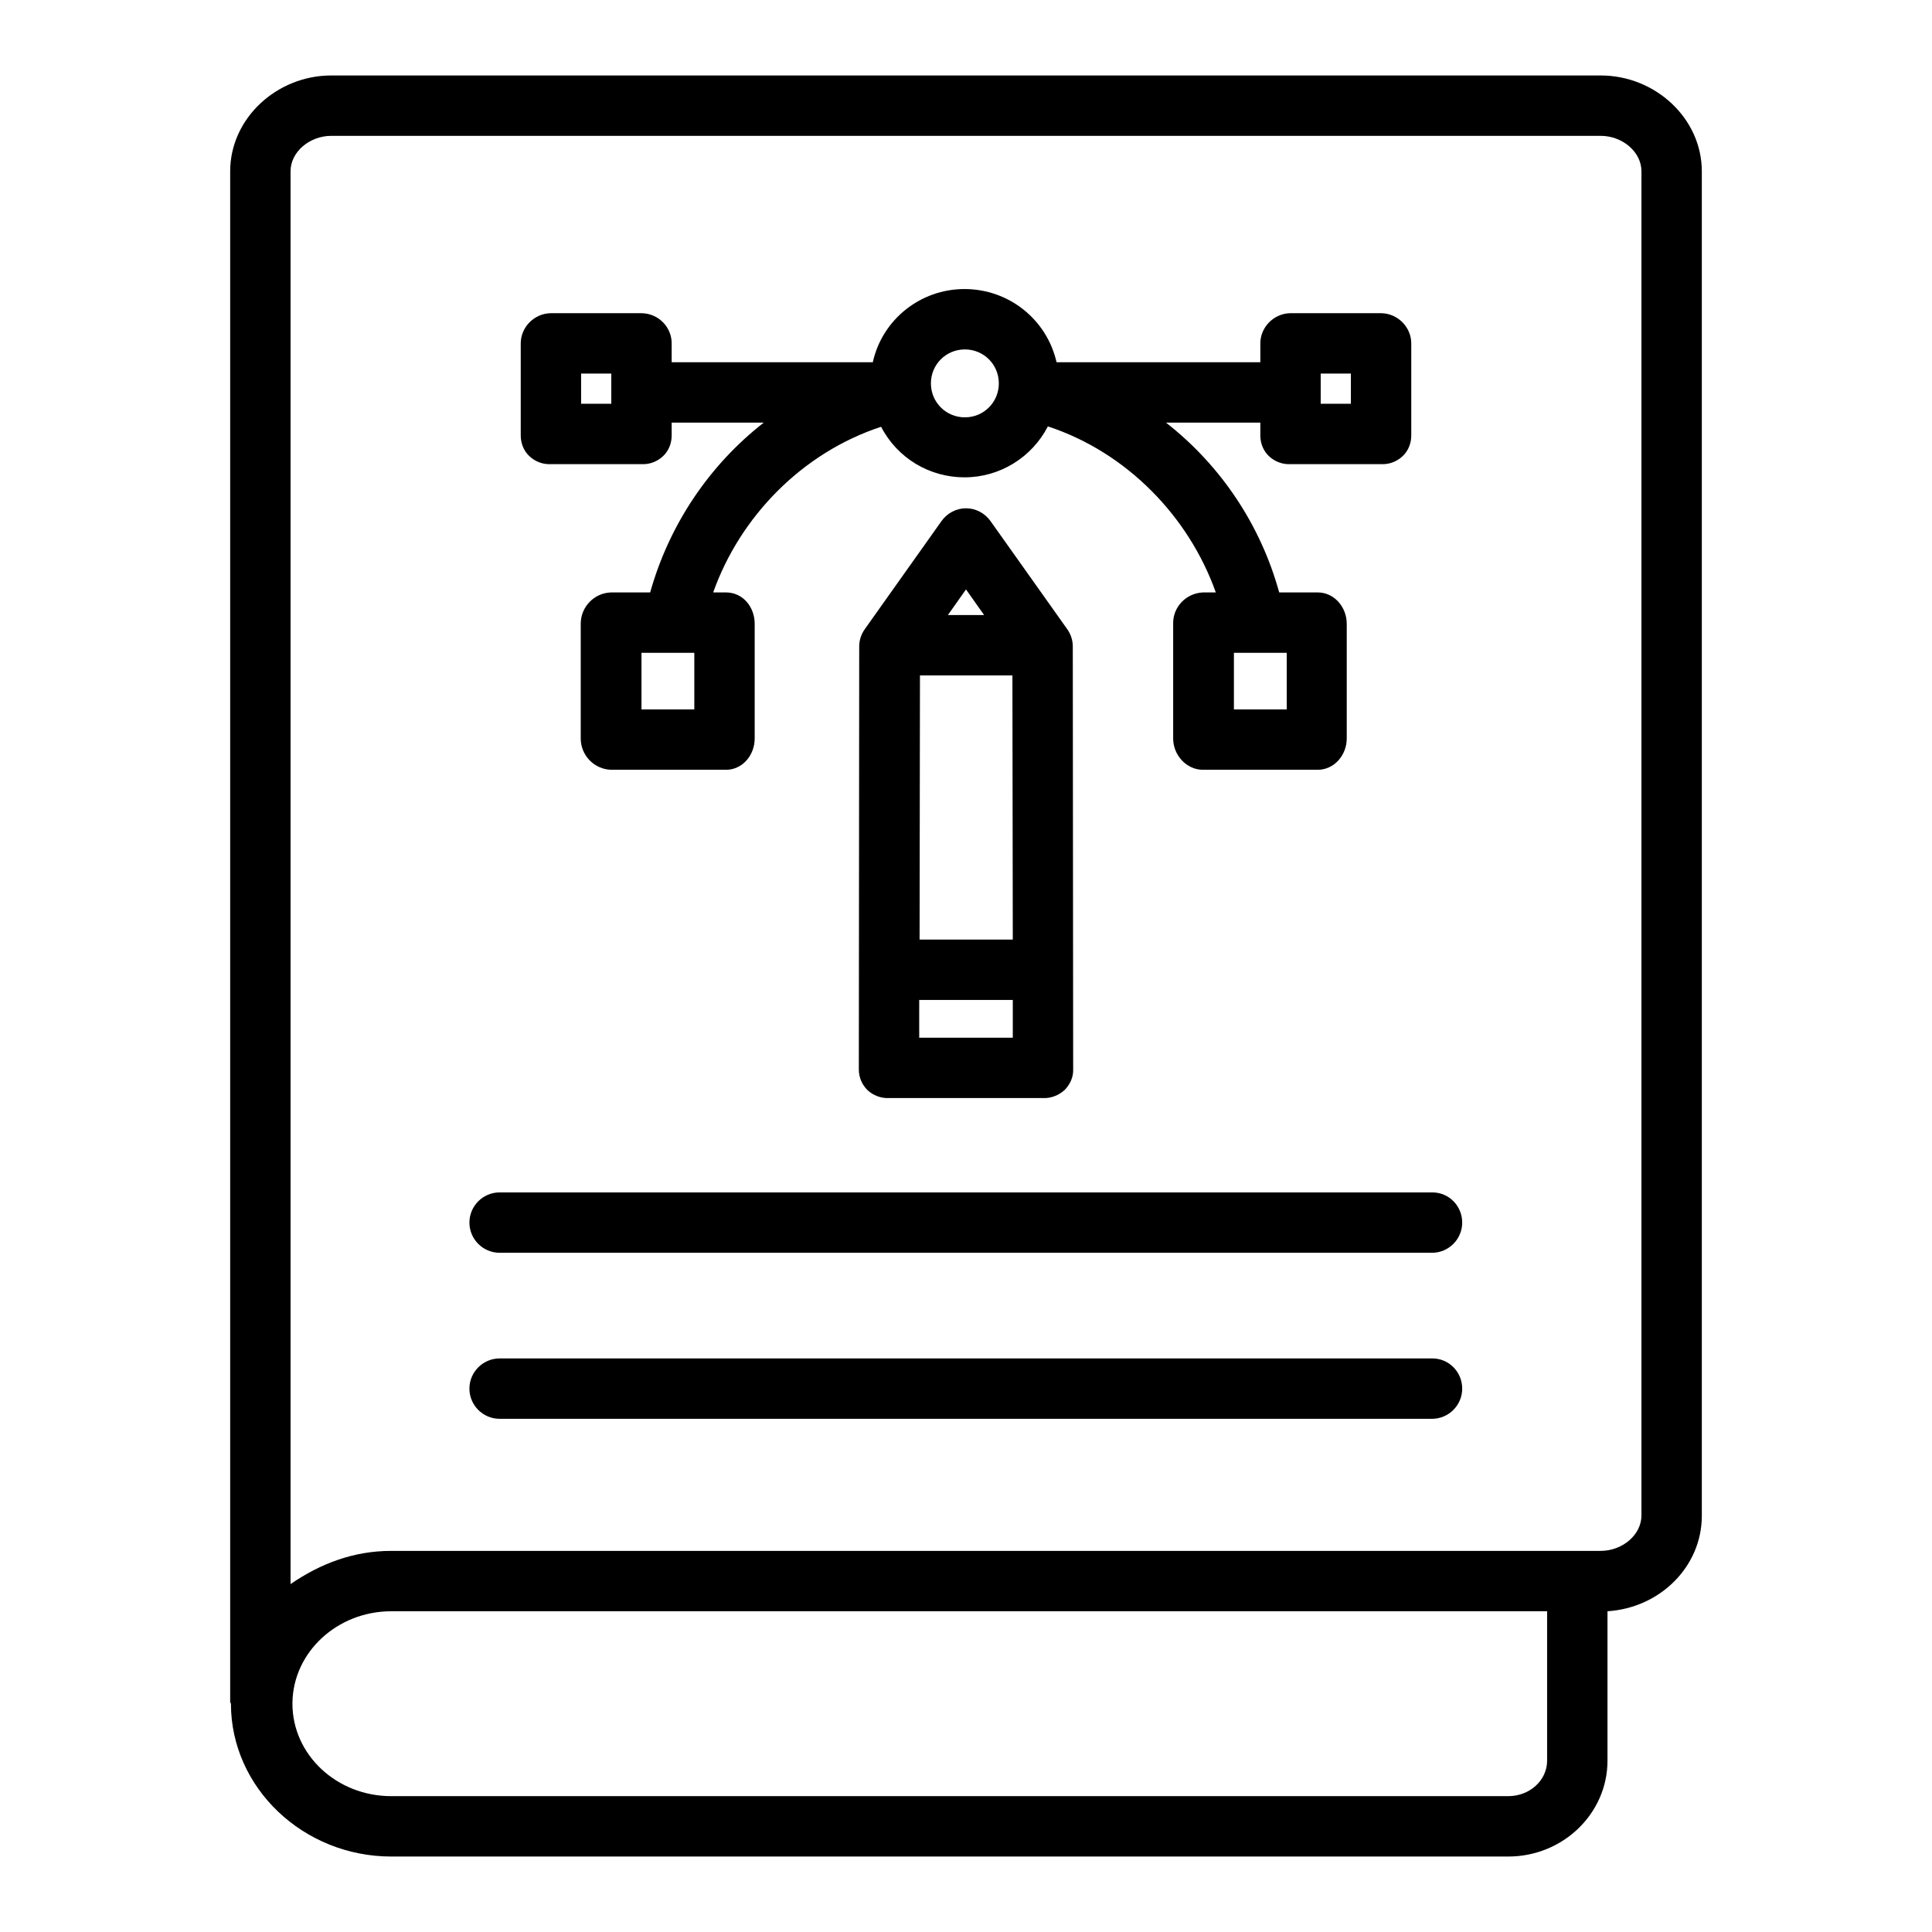
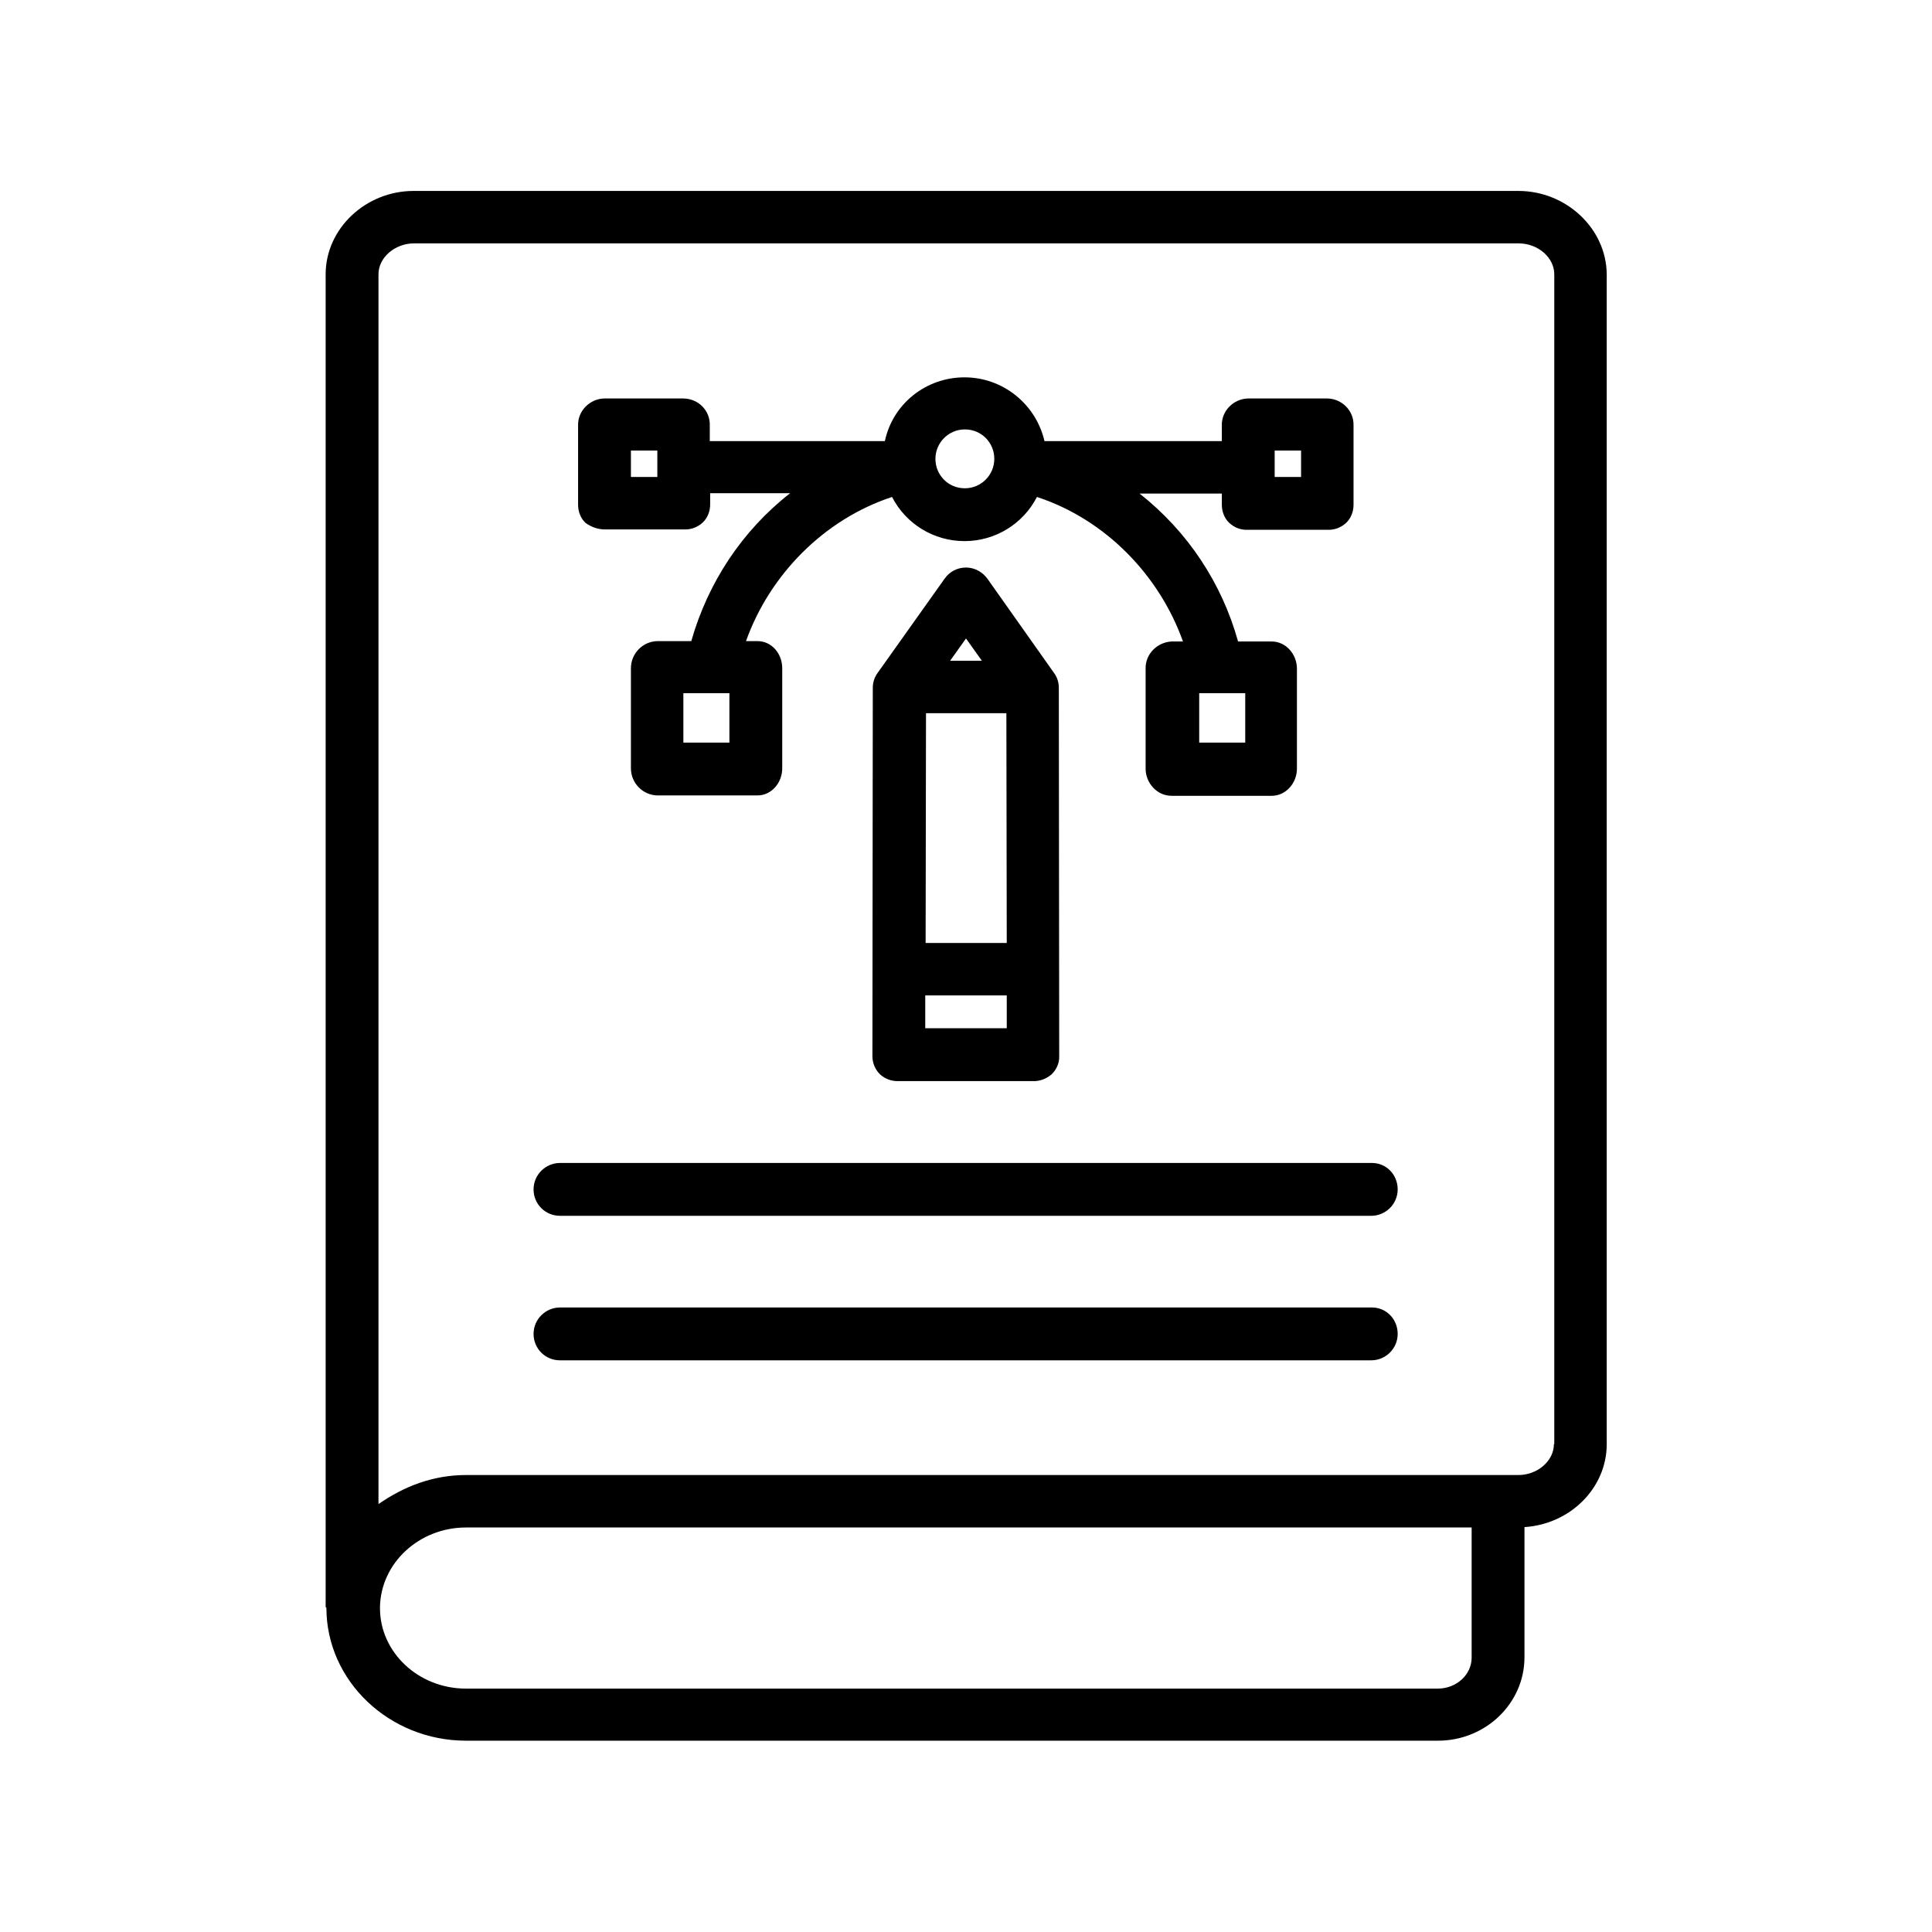
<svg xmlns="http://www.w3.org/2000/svg" version="1.1" id="Capa_1" x="0px" y="0px" viewBox="0 0 512 512" style="enable-background:new 0 0 512 512;" xml:space="preserve">
-   <path d="M424.2,20H87.8C73.3,20,61,31.4,61,45.4v405.7c0,0.1,0.2,0.3,0.2,0.4c0,22.3,19.2,40.5,42.5,40.5h296  c14.5,0,26.3-11.4,26.3-25.4V427c14-0.9,25-11.9,25-25.3V45.4C451,31.4,438.7,20,424.2,20z M410,466.6c0,5.2-4.6,9.4-10.3,9.4h-296  c-14.5,0-26.2-11-26.2-24.5v-0.3c0.2-13.4,11.9-24.2,26.2-24.2H410V466.6z M435,401.6c0,5.2-5.1,9.4-10.8,9.4H103.7  c-9.9,0-18.7,3.3-26.7,8.8V45.4c0-5.2,5.1-9.4,10.8-9.4h336.4c5.7,0,10.8,4.2,10.8,9.4V401.6z" />
-   <path d="M379.6,360H132.4c-4.4,0-8,3.6-8,8s3.6,8,8,8h247.1c4.4,0,8-3.6,8-8S384,360,379.6,360z" />
-   <path d="M379.6,316H132.4c-4.4,0-8,3.6-8,8s3.6,8,8,8h247.1c4.4,0,8-3.6,8-8S384,316,379.6,316z" />
-   <path d="M262.5,138.1c-1.5-2.1-3.9-3.4-6.5-3.4s-5,1.3-6.5,3.4l-20.3,28.6c-1,1.4-1.5,3-1.5,4.6l-0.1,112.1c0,2.1,0.8,4,2.3,5.5  c1.5,1.4,3.6,2.2,5.7,2.1h40.8c2.1,0.1,4.1-0.7,5.7-2.1c1.5-1.5,2.4-3.5,2.3-5.6l-0.1-112c0-1.6-0.5-3.2-1.5-4.6L262.5,138.1z   M268.3,179l0.1,70h-24.7l0.1-70H268.3z M260.8,163h-9.6l4.8-6.8L260.8,163z M243.6,275l0-10h24.8l0,10H243.6z" />
-   <path d="M145.9,123h24.2c2.1,0.1,4.1-0.7,5.6-2.1c1.5-1.4,2.3-3.4,2.3-5.5V112h24.4c-14.6,11.4-25.1,27.2-30.1,45h-10.3  c-4.5,0.1-8.1,3.8-8.1,8.3v30.4c0,4.5,3.6,8.2,8.1,8.3h30.4c4.4,0,7.6-3.9,7.6-8.3v-30.4c0-4.4-3.1-8.3-7.6-8.3h-3.4  c7.1-20,23.5-37,44.5-43.9c4.3,8.3,12.8,13.4,22.1,13.4c9.3,0,17.8-5.2,22.1-13.5c21,6.9,37.4,24,44.5,44h-3.4  c-4.5,0.2-8,3.9-7.9,8.3v30.4c0,4.4,3.5,8.3,7.9,8.3h30.4c4.4,0,7.7-3.9,7.7-8.3v-30.4c0-4.4-3.3-8.3-7.7-8.3H339  c-4.9-17.8-15.4-33.6-30-45H334v3.4c0,2.1,0.8,4.1,2.3,5.5c1.5,1.4,3.5,2.2,5.6,2.1h24.2c2.1,0.1,4.1-0.7,5.6-2.1  c1.5-1.4,2.3-3.4,2.3-5.5V91.2c0.1-4.4-3.5-8.1-7.9-8.2h-24.2c-4.4,0.1-8,3.8-7.9,8.2V96h-54c-2.6-11.4-12.7-19.4-24.4-19.4  s-21.8,8.1-24.3,19.4H178v-4.8c0.1-4.5-3.5-8.1-7.9-8.2h-24.2c-4.4,0.1-8,3.8-7.9,8.2v24.2c0,2.1,0.8,4.1,2.3,5.5  C141.8,122.3,143.8,123.1,145.9,123z M184,188h-14v-15h14V188z M341,188h-14v-15h14V188z M350,99h8v8h-8V99z M255.7,92.6  c5,0,9,4,9,9s-4,9-9,9s-9-4-9-9C246.7,96.6,250.7,92.6,255.7,92.6z M154,99h8v8h-8V99z" />
+   <g>
+     <path d="M402.4,50.6H109.6c-12.6,0-23.3,9.9-23.3,22.1v353.1c0,0.1,0.2,0.3,0.2,0.3c0,19.4,16.7,35.2,37,35.2h257.6   c12.6,0,22.9-9.9,22.9-22.1v-34.5c12.2-0.8,21.8-10.4,21.8-22V72.7C425.7,60.5,415,50.6,402.4,50.6z M390,439.3c0,4.5-4,8.2-9,8.2   H123.5c-12.6,0-22.8-9.6-22.8-21.3v-0.3c0.2-11.7,10.4-21.1,22.8-21.1H390V439.3z M411.8,382.7c0,4.5-4.4,8.2-9.4,8.2H123.5   c-8.6,0-16.3,2.9-23.2,7.7V72.7c0-4.5,4.4-8.2,9.4-8.2h292.8c5,0,9.4,3.7,9.4,8.2V382.7z" />
+     <path d="M363.6,346.5H148.4c-3.8,0-7,3.1-7,7s3.1,7,7,7h215c3.8,0,7-3.1,7-7S367.4,346.5,363.6,346.5z" />
+     <path d="M363.6,308.2H148.4c-3.8,0-7,3.1-7,7s3.1,7,7,7h215c3.8,0,7-3.1,7-7S367.4,308.2,363.6,308.2z" />
+     <path d="M261.7,153.4c-1.3-1.8-3.4-3-5.7-3c-2.3,0-4.4,1.1-5.7,3l-17.7,24.9c-0.9,1.2-1.3,2.6-1.3,4l-0.1,97.6c0,1.8,0.7,3.5,2,4.8   c1.3,1.2,3.1,1.9,5,1.8h35.5c1.8,0.1,3.6-0.6,5-1.8c1.3-1.3,2.1-3,2-4.9l-0.1-97.5c0-1.4-0.4-2.8-1.3-4L261.7,153.4z M266.7,189   l0.1,60.9h-21.5l0.1-60.9H266.7z M260.2,175.1h-8.4l4.2-5.9L260.2,175.1z M245.2,272.5v-8.7h21.6v8.7H245.2z" />
+     <path d="M160.2,140.3h21.1c1.8,0.1,3.6-0.6,4.9-1.8c1.3-1.2,2-3,2-4.8v-3h21.2c-12.7,9.9-21.8,23.7-26.2,39.2h-9   c-3.9,0.1-7,3.3-7,7.2v26.5c0,3.9,3.1,7.1,7,7.2h26.5c3.8,0,6.6-3.4,6.6-7.2v-26.5c0-3.8-2.7-7.2-6.6-7.2h-3   c6.2-17.4,20.5-32.2,38.7-38.2c3.7,7.2,11.1,11.7,19.2,11.7c8.1,0,15.5-4.5,19.2-11.7c18.3,6,32.5,20.9,38.7,38.3h-3   c-3.9,0.2-7,3.4-6.9,7.2v26.5c0,3.8,3,7.2,6.9,7.2h26.5c3.8,0,6.7-3.4,6.7-7.2v-26.5c0-3.8-2.9-7.2-6.7-7.2h-8.9   c-4.3-15.5-13.4-29.2-26.1-39.2h21.8v3c0,1.8,0.7,3.6,2,4.8c1.3,1.2,3,1.9,4.9,1.8h21.1c1.8,0.1,3.6-0.6,4.9-1.8c1.3-1.2,2-3,2-4.8   v-21.1c0.1-3.8-3-7-6.9-7.1h-21.1c-3.8,0.1-7,3.3-6.9,7.1v4.2h-47c-2.3-9.9-11.1-16.9-21.2-16.9c-10.2,0-19,7-21.1,16.9h-46.4v-4.2   c0.1-3.9-3-7-6.9-7.1h-21.1c-3.8,0.1-7,3.3-6.9,7.1v21.1c0,1.8,0.7,3.6,2,4.8C156.6,139.6,158.4,140.3,160.2,140.3z M193.3,196.8   h-12.2v-13.1h12.2V196.8z M330,196.8h-12.2v-13.1H330V196.8z M337.8,119.4h7v7h-7V119.4z M255.7,113.8c4.4,0,7.8,3.5,7.8,7.8   s-3.5,7.8-7.8,7.8c-4.4,0-7.8-3.5-7.8-7.8C247.9,117.3,251.4,113.8,255.7,113.8z M167.2,119.4h7v7h-7V119.4z" />
+   </g>
</svg>
